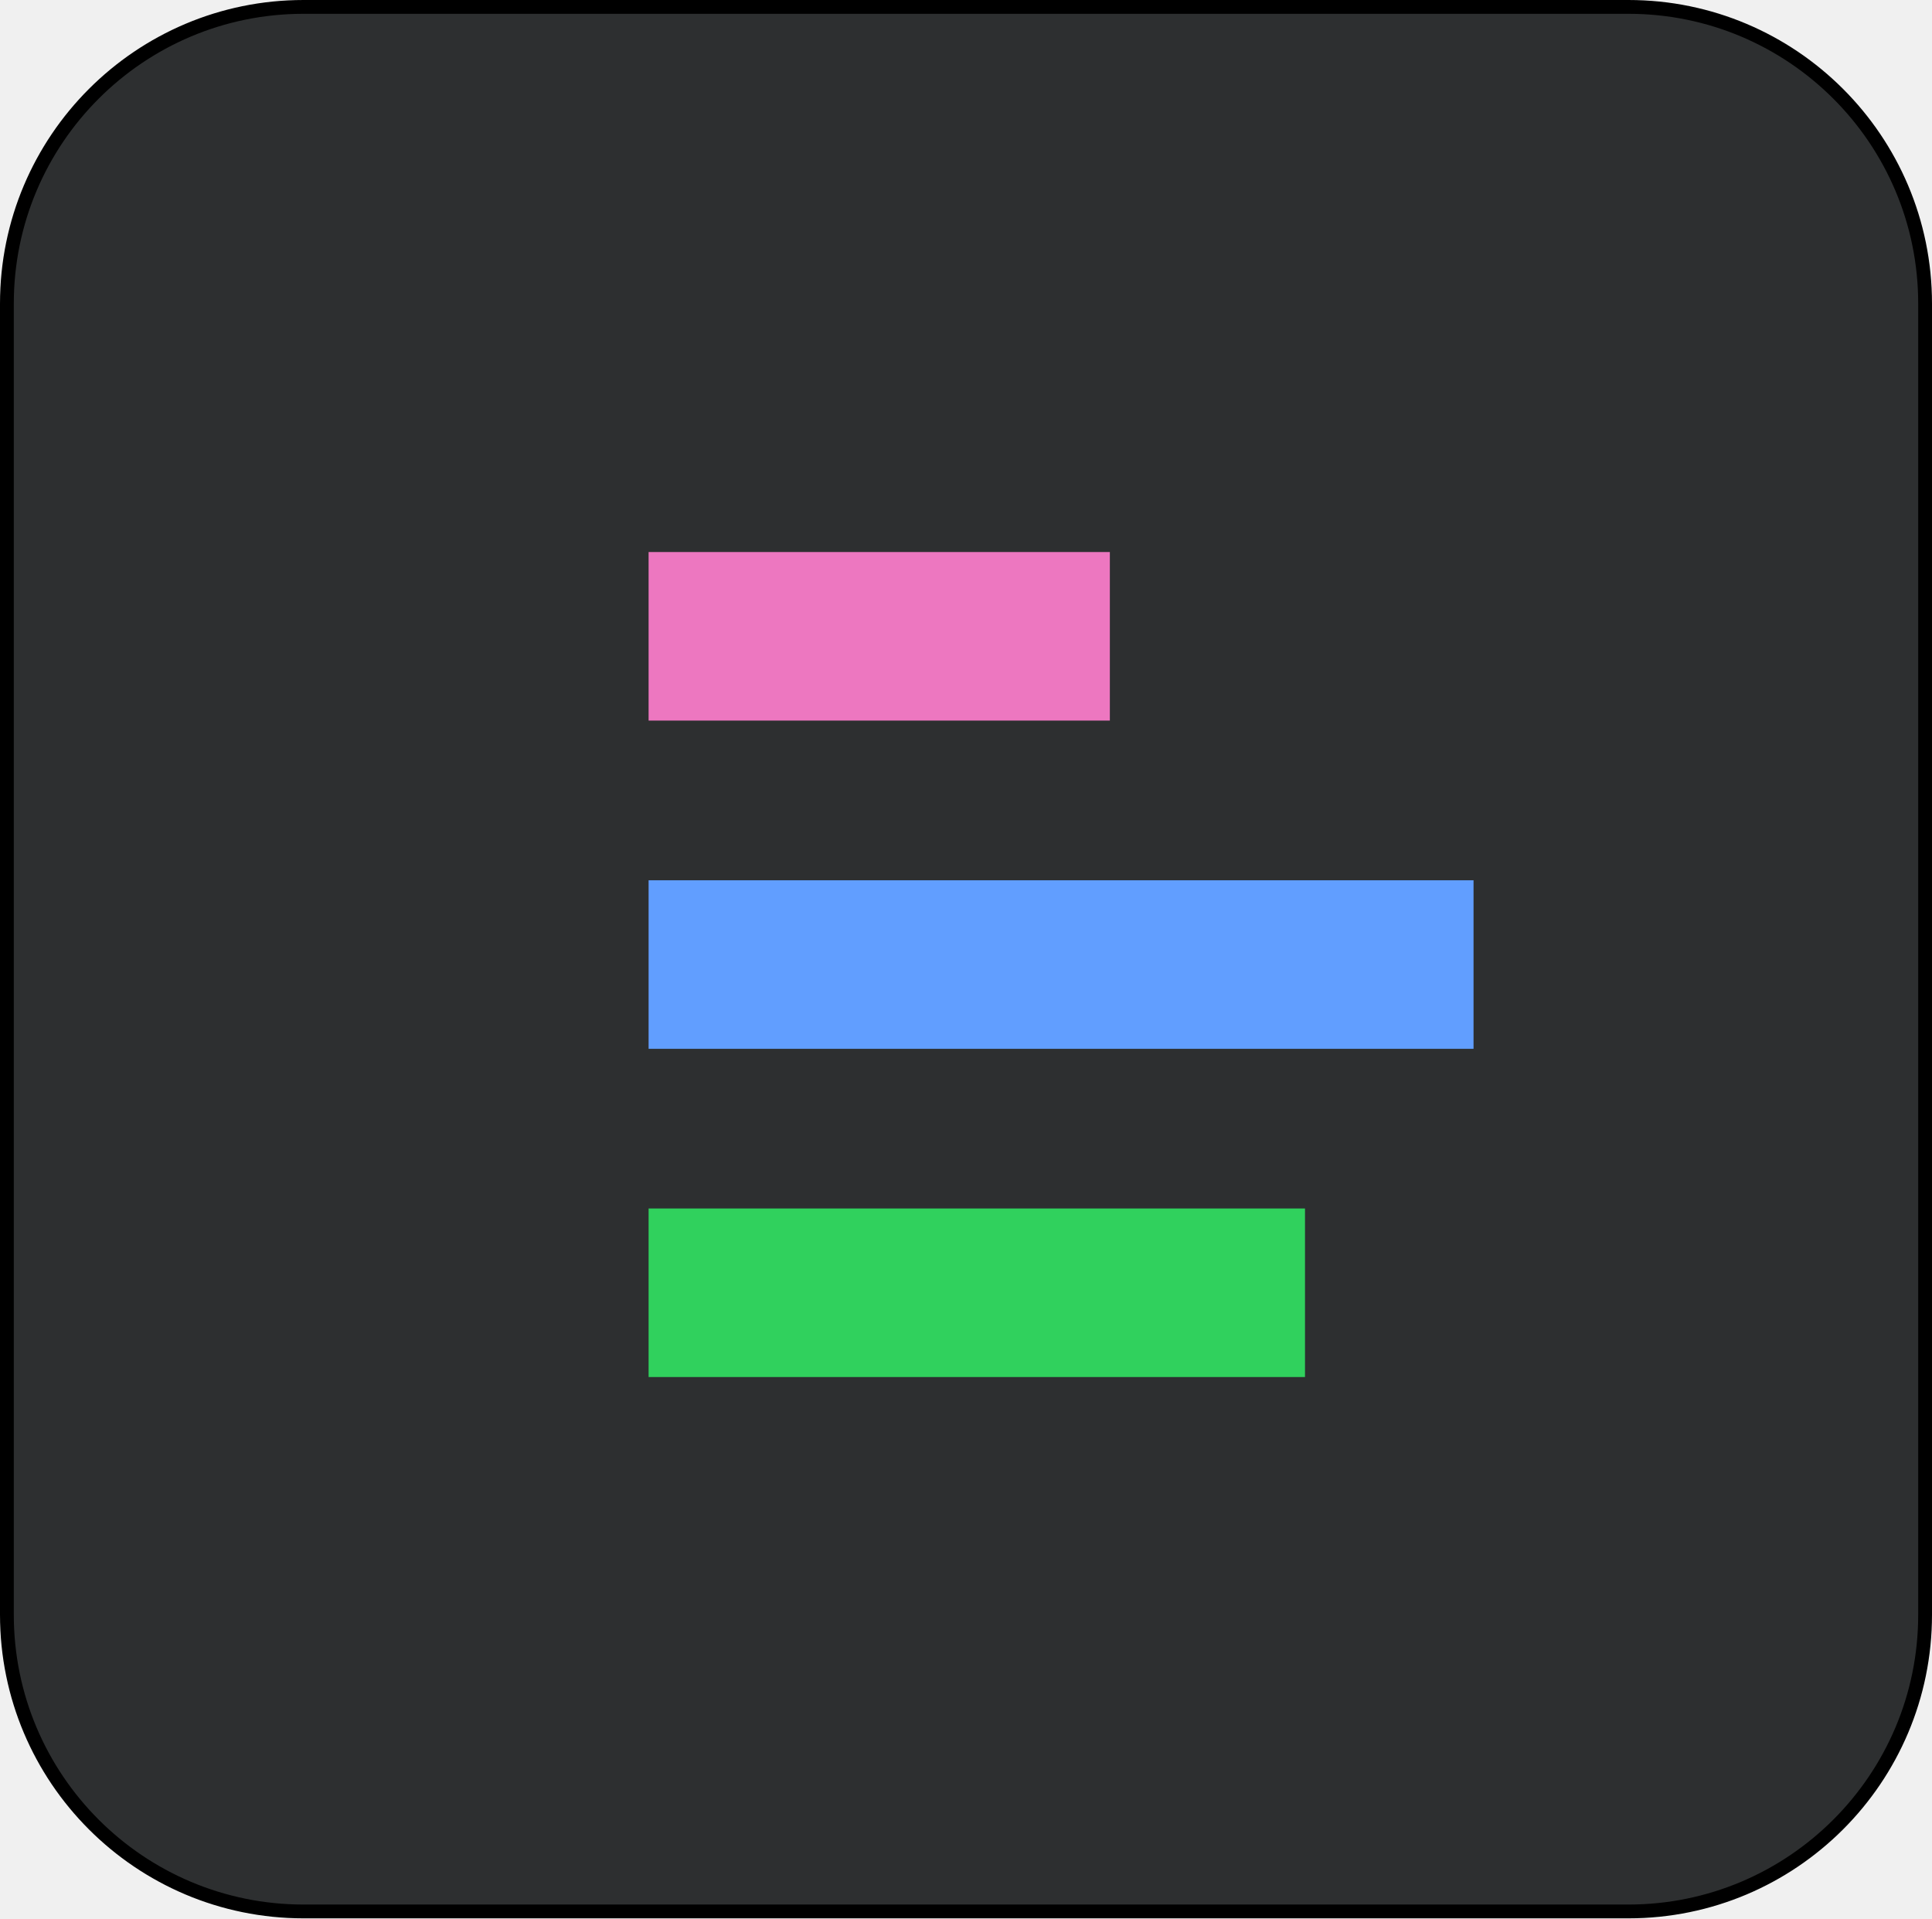
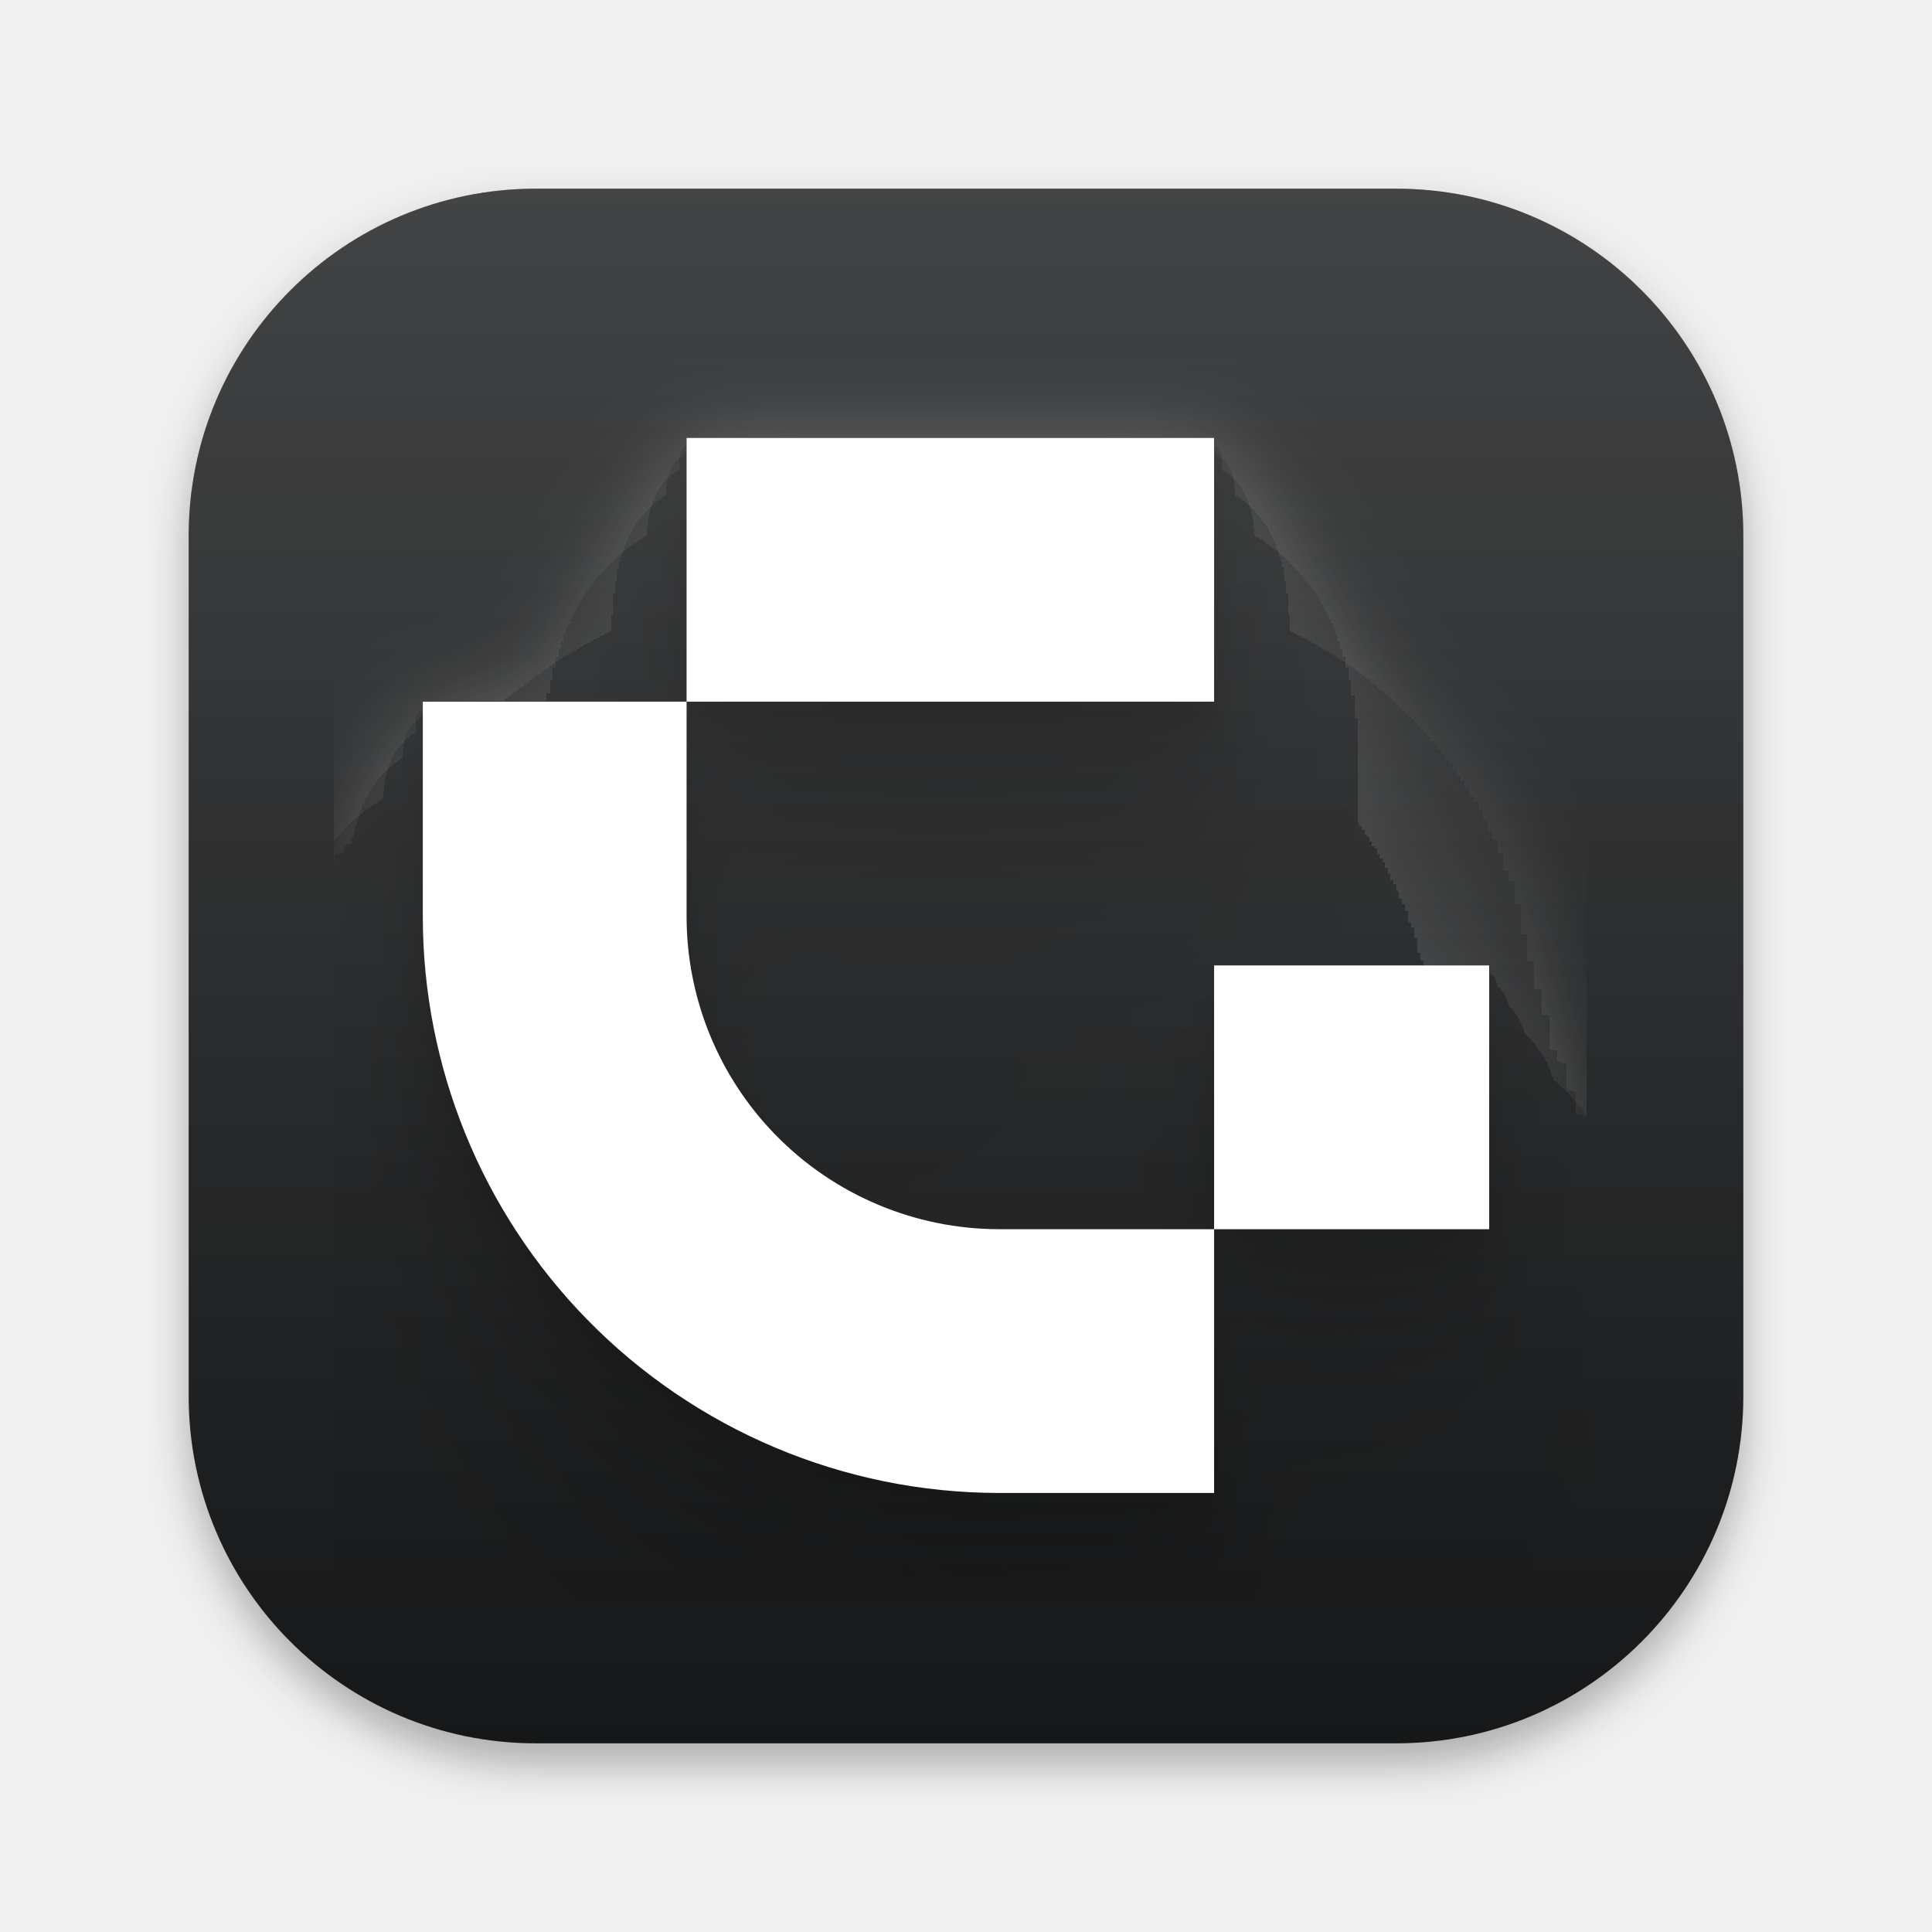
- <svg xmlns="http://www.w3.org/2000/svg" width="140" height="139" viewBox="0 0 140 139" fill="none">
-   <path d="M22 0.5H118C129.874 0.5 139.5 10.126 139.5 22V117C139.5 128.874 129.874 138.5 118 138.5H22C10.126 138.5 0.5 128.874 0.5 117V22C0.5 10.126 10.126 0.5 22 0.5Z" fill="#2D2F30" stroke="black" />
-   <path d="M80.424 40H47V52.213H80.424V40Z" fill="#ED77C0" />
-   <path d="M94.565 87.565H47V99.778H94.565V87.565Z" fill="#30D15D" />
-   <path d="M106.778 63.783H47V75.996H106.778V63.783Z" fill="#619EFF" />
+ <svg xmlns="http://www.w3.org/2000/svg" width="1024" height="1024" viewBox="0 0 1024 1024" fill="none">
+   <g filter="url(#filter0_d_556_20501)">
+     <rect x="100" y="100" width="824" height="824" rx="184" fill="#151617" />
+     <rect x="100" y="100" width="824" height="824" rx="184" fill="url(#paint0_linear_556_20501)" />
+   </g>
+   <g filter="url(#filter1_dd_556_20501)">
+     <g filter="url(#filter2_dddddd_556_20501)">
+       <path d="M643.5 302H363.9M294 371.9V485.722C294 547.194 318.018 606.234 360.933 650.249C405.29 695.743 466.159 721.4 529.699 721.4H643.5M789.307 581.6H643.5" stroke="white" stroke-width="139.8" stroke-linejoin="round" />
+     </g>
+   </g>
+   <defs>
+     <filter id="filter0_d_556_20501" x="78" y="89" width="868" height="868" filterUnits="userSpaceOnUse" color-interpolation-filters="sRGB">
+       <feFlood flood-opacity="0" result="BackgroundImageFix" />
+       <feColorMatrix in="SourceAlpha" type="matrix" values="0 0 0 0 0 0 0 0 0 0 0 0 0 0 0 0 0 0 127 0" result="hardAlpha" />
+       <feOffset dy="11" />
+       <feGaussianBlur stdDeviation="11" />
+       <feColorMatrix type="matrix" values="0 0 0 0 0 0 0 0 0 0 0 0 0 0 0 0 0 0 0.28 0" />
+       <feBlend mode="normal" in2="BackgroundImageFix" result="effect1_dropShadow_556_20501" />
+       <feBlend mode="normal" in="SourceGraphic" in2="effect1_dropShadow_556_20501" result="shape" />
+     </filter>
+     <filter id="filter1_dd_556_20501" x="177.15" y="190.739" width="663.579" height="657.572" filterUnits="userSpaceOnUse" color-interpolation-filters="sRGB">
+       <feFlood flood-opacity="0" result="BackgroundImageFix" />
+       <feColorMatrix in="SourceAlpha" type="matrix" values="0 0 0 0 0 0 0 0 0 0 0 0 0 0 0 0 0 0 127 0" result="hardAlpha" />
+       <feOffset dx="2.236" dy="7.825" />
+       <feGaussianBlur stdDeviation="24.593" />
+       <feComposite in2="hardAlpha" operator="out" />
+       <feColorMatrix type="matrix" values="0 0 0 0 1 0 0 0 0 1 0 0 0 0 1 0 0 0 0.29 0" />
+       <feBlend mode="normal" in2="BackgroundImageFix" result="effect1_dropShadow_556_20501" />
+       <feColorMatrix in="SourceAlpha" type="matrix" values="0 0 0 0 0 0 0 0 0 0 0 0 0 0 0 0 0 0 127 0" result="hardAlpha" />
+       <feOffset dy="13.414" />
+       <feGaussianBlur stdDeviation="2.236" />
+       <feComposite in2="hardAlpha" operator="out" />
+       <feColorMatrix type="matrix" values="0 0 0 0 0 0 0 0 0 0 0 0 0 0 0 0 0 0 0.17 0" />
+       <feBlend mode="soft-light" in2="effect1_dropShadow_556_20501" result="effect2_dropShadow_556_20501" />
+       <feBlend mode="normal" in="SourceGraphic" in2="effect2_dropShadow_556_20501" result="shape" />
+     </filter>
+     <filter id="filter2_dddddd_556_20501" x="13.126" y="232.1" width="987.155" height="1028.03" filterUnits="userSpaceOnUse" color-interpolation-filters="sRGB">
+       <feFlood flood-opacity="0" result="BackgroundImageFix" />
+       <feColorMatrix in="SourceAlpha" type="matrix" values="0 0 0 0 0 0 0 0 0 0 0 0 0 0 0 0 0 0 127 0" result="hardAlpha" />
+       <feOffset dy="7.136" />
+       <feGaussianBlur stdDeviation="2.919" />
+       <feColorMatrix type="matrix" values="0 0 0 0 0 0 0 0 0 0 0 0 0 0 0 0 0 0 0.025 0" />
+       <feBlend mode="normal" in2="BackgroundImageFix" result="effect1_dropShadow_556_20501" />
+       <feColorMatrix in="SourceAlpha" type="matrix" values="0 0 0 0 0 0 0 0 0 0 0 0 0 0 0 0 0 0 127 0" result="hardAlpha" />
+       <feOffset dy="17.148" />
+       <feGaussianBlur stdDeviation="7.015" />
+       <feColorMatrix type="matrix" values="0 0 0 0 0 0 0 0 0 0 0 0 0 0 0 0 0 0 0.036 0" />
+       <feBlend mode="normal" in2="effect1_dropShadow_556_20501" result="effect2_dropShadow_556_20501" />
+       <feColorMatrix in="SourceAlpha" type="matrix" values="0 0 0 0 0 0 0 0 0 0 0 0 0 0 0 0 0 0 127 0" result="hardAlpha" />
+       <feOffset dy="32.288" />
+       <feGaussianBlur stdDeviation="13.209" />
+       <feColorMatrix type="matrix" values="0 0 0 0 0 0 0 0 0 0 0 0 0 0 0 0 0 0 0.045 0" />
+       <feBlend mode="normal" in2="effect2_dropShadow_556_20501" result="effect3_dropShadow_556_20501" />
+       <feColorMatrix in="SourceAlpha" type="matrix" values="0 0 0 0 0 0 0 0 0 0 0 0 0 0 0 0 0 0 127 0" result="hardAlpha" />
+       <feOffset dy="57.596" />
+       <feGaussianBlur stdDeviation="23.562" />
+       <feColorMatrix type="matrix" values="0 0 0 0 0 0 0 0 0 0 0 0 0 0 0 0 0 0 0.054 0" />
+       <feBlend mode="normal" in2="effect3_dropShadow_556_20501" result="effect4_dropShadow_556_20501" />
+       <feColorMatrix in="SourceAlpha" type="matrix" values="0 0 0 0 0 0 0 0 0 0 0 0 0 0 0 0 0 0 127 0" result="hardAlpha" />
+       <feOffset dy="107.727" />
+       <feGaussianBlur stdDeviation="44.07" />
+       <feColorMatrix type="matrix" values="0 0 0 0 0 0 0 0 0 0 0 0 0 0 0 0 0 0 0.065 0" />
+       <feBlend mode="normal" in2="effect4_dropShadow_556_20501" result="effect5_dropShadow_556_20501" />
+       <feColorMatrix in="SourceAlpha" type="matrix" values="0 0 0 0 0 0 0 0 0 0 0 0 0 0 0 0 0 0 127 0" result="hardAlpha" />
+       <feOffset dy="257.857" />
+       <feGaussianBlur stdDeviation="105.487" />
+       <feColorMatrix type="matrix" values="0 0 0 0 0 0 0 0 0 0 0 0 0 0 0 0 0 0 0.09 0" />
+       <feBlend mode="normal" in2="effect5_dropShadow_556_20501" result="effect6_dropShadow_556_20501" />
+       <feBlend mode="normal" in="SourceGraphic" in2="effect6_dropShadow_556_20501" result="shape" />
+     </filter>
+     <linearGradient id="paint0_linear_556_20501" x1="270" y1="941.5" x2="270" y2="82.5" gradientUnits="userSpaceOnUse">
+       <stop stop-color="white" stop-opacity="0" />
+       <stop offset="1" stop-color="white" stop-opacity="0.2" />
+     </linearGradient>
+   </defs>
</svg>
